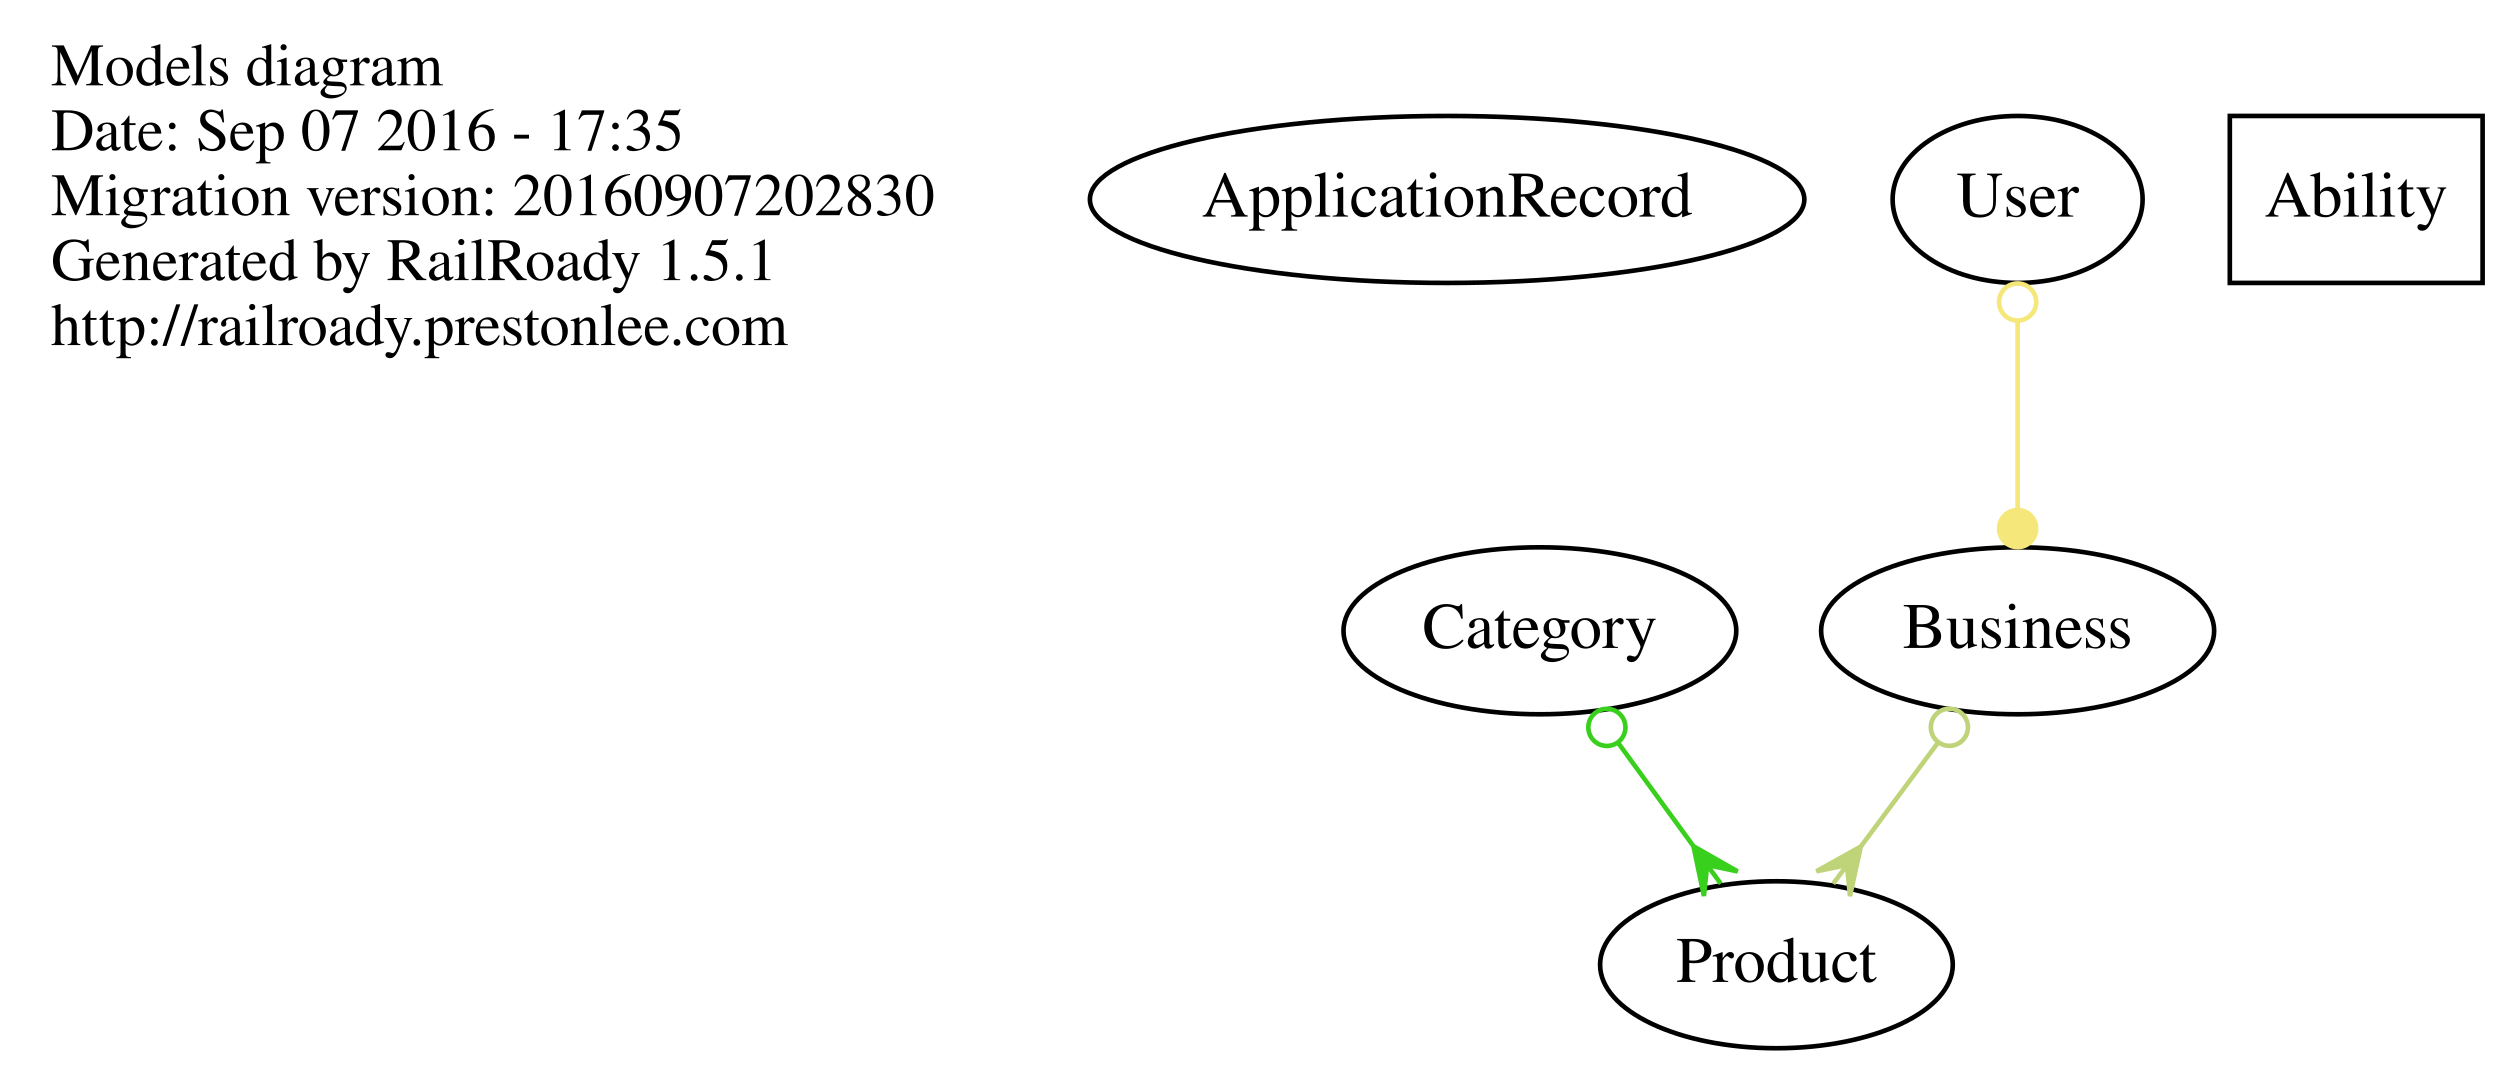
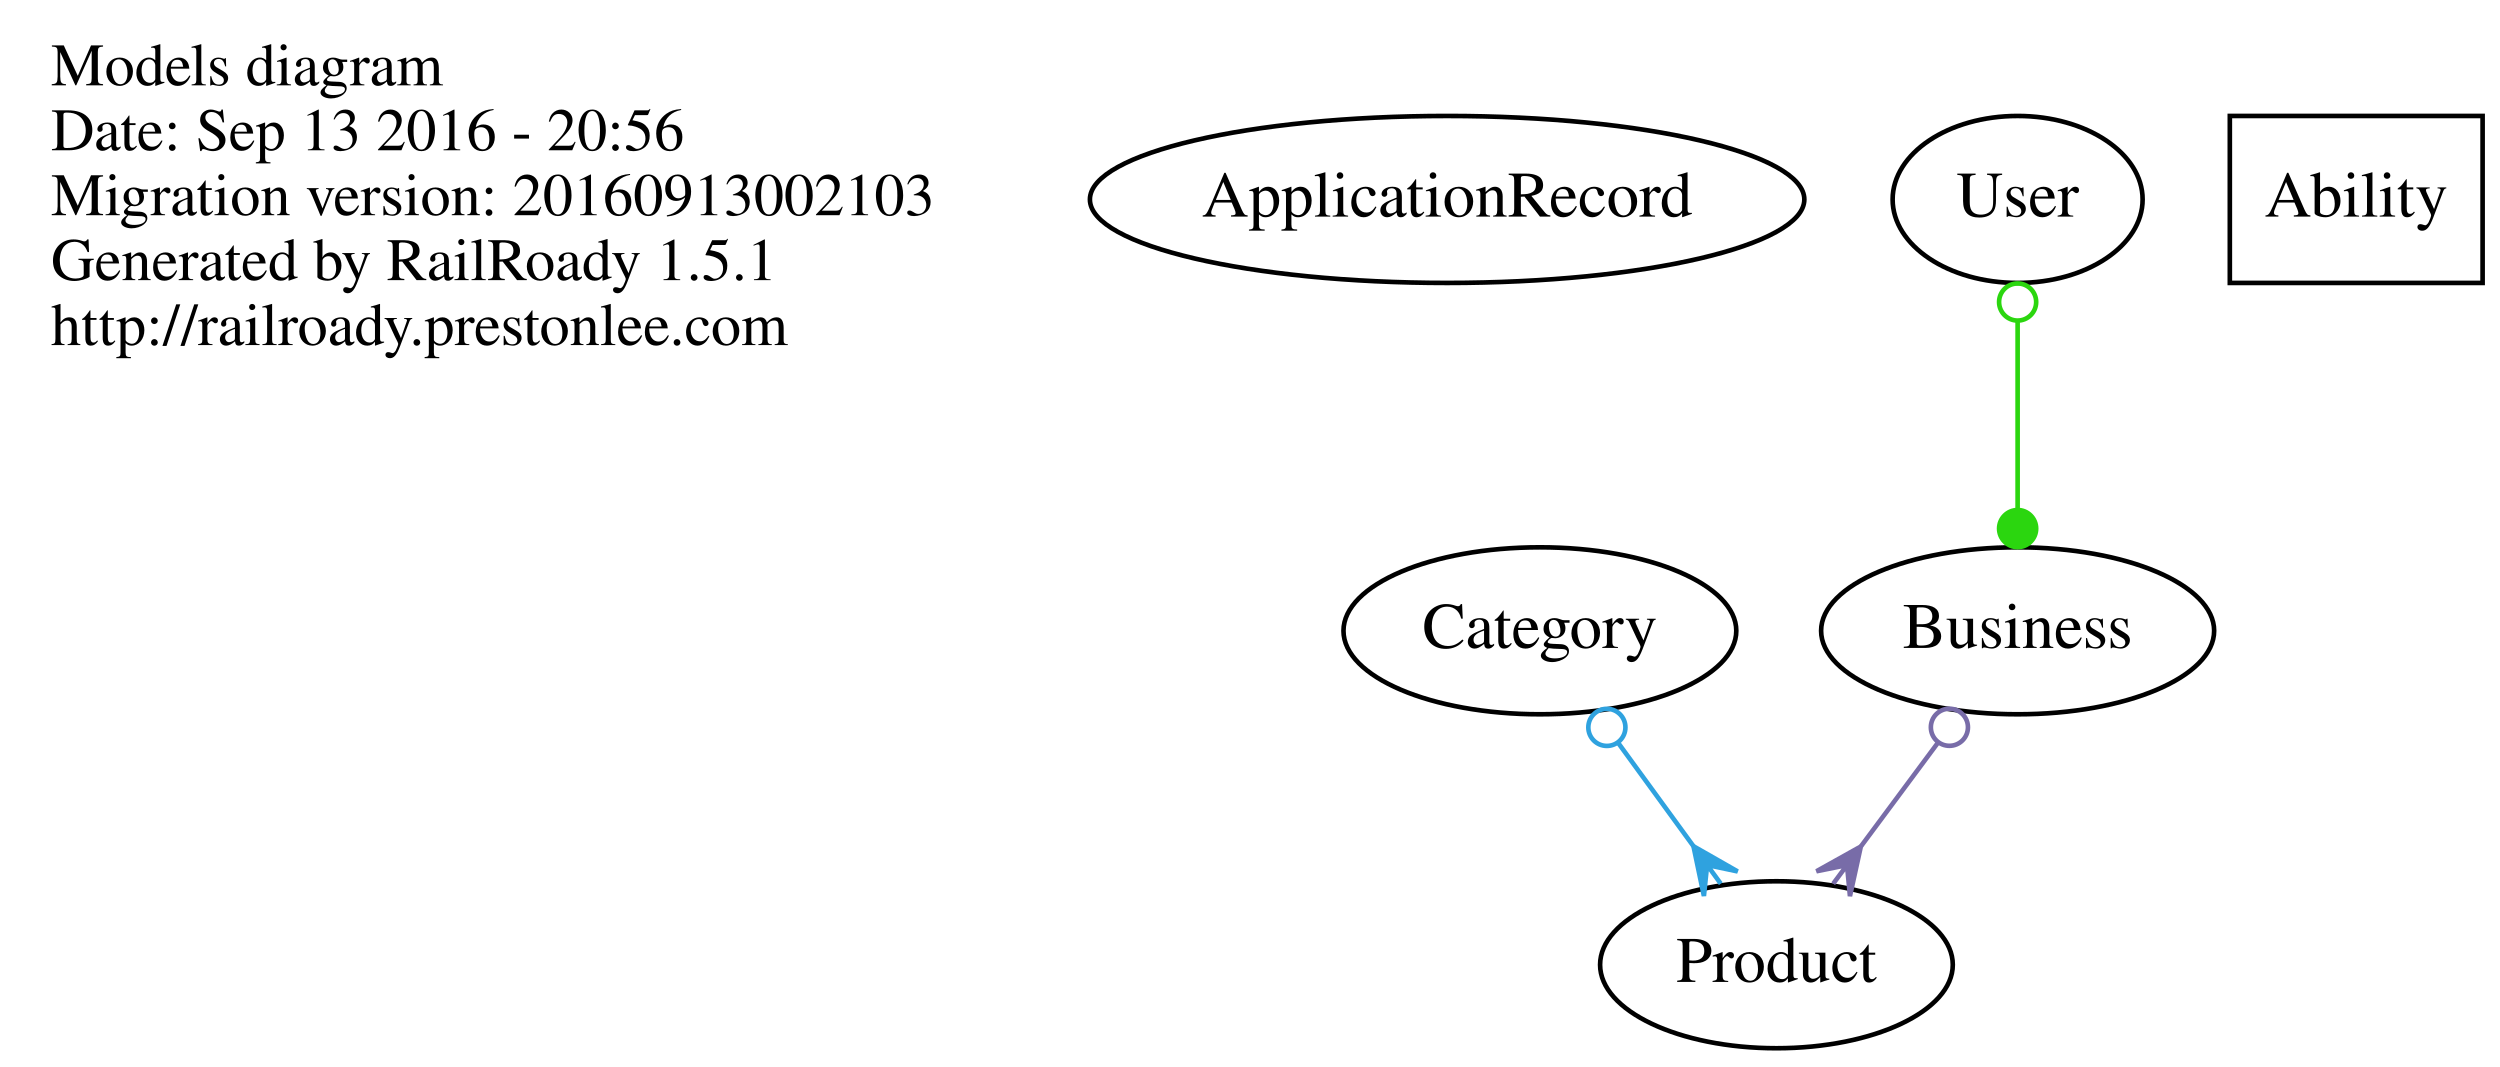
<svg xmlns="http://www.w3.org/2000/svg" width="539pt" height="230pt" viewBox="0.00 0.00 539.00 230.00">
  <g id="graph0" class="graph" transform="scale(1 1) rotate(0) translate(4 226)">
    <polygon fill="none" stroke="none" points="-4,4 -4,-226 535,-226 535,4 -4,4" />
    <g id="node1" class="node">
      <text text-anchor="start" x="7" y="-207.6" font-family="Times,serif" font-size="13.00">Models diagram</text>
-       <text text-anchor="start" x="7" y="-193.6" font-family="Times,serif" font-size="13.00">Date: Sep 07 2016 - 17:35</text>
-       <text text-anchor="start" x="7" y="-179.6" font-family="Times,serif" font-size="13.00">Migration version: 20160907202830</text>
+       <text text-anchor="start" x="7" y="-193.6" font-family="Times,serif" font-size="13.00">Date: Sep 13 2016 - 20:56</text>
+       <text text-anchor="start" x="7" y="-179.6" font-family="Times,serif" font-size="13.00">Migration version: 20160913002103</text>
      <text text-anchor="start" x="7" y="-165.6" font-family="Times,serif" font-size="13.00">Generated by RailRoady 1.5.1</text>
      <text text-anchor="start" x="7" y="-151.6" font-family="Times,serif" font-size="13.00">http://railroady.prestonlee.com</text>
    </g>
    <g id="node2" class="node">
      <ellipse fill="none" stroke="black" cx="308" cy="-183" rx="77.015" ry="18" />
      <text text-anchor="middle" x="308" y="-179.3" font-family="Times,serif" font-size="14.00">ApplicationRecord</text>
    </g>
    <g id="node3" class="node">
      <ellipse fill="none" stroke="black" cx="328" cy="-90" rx="42.346" ry="18" />
      <text text-anchor="middle" x="328" y="-86.3" font-family="Times,serif" font-size="14.00">Category</text>
    </g>
    <g id="node7" class="node">
      <ellipse fill="none" stroke="black" cx="379" cy="-18" rx="38.021" ry="18" />
      <text text-anchor="middle" x="379" y="-14.3" font-family="Times,serif" font-size="14.00">Product</text>
    </g>
    <g id="edge1" class="edge">
-       <path fill="none" stroke="#38cf1d" d="M344.894,-65.812C350.094,-58.675 355.834,-50.796 361.099,-43.57" />
-       <ellipse fill="none" stroke="#38cf1d" cx="342.442" cy="-69.178" rx="4" ry="4" />
-       <polygon fill="#38cf1d" stroke="#38cf1d" points="361.112,-43.552 370.638,-38.12 364.056,-39.511 367,-35.47 367,-35.47 367,-35.47 364.056,-39.511 363.363,-32.82 361.112,-43.552 361.112,-43.552" />
+       <path fill="none" stroke="#2fa2df" d="M344.894,-65.812C350.094,-58.675 355.834,-50.796 361.099,-43.57" />
+       <ellipse fill="none" stroke="#2fa2df" cx="342.442" cy="-69.178" rx="4" ry="4" />
+       <polygon fill="#2fa2df" stroke="#2fa2df" points="361.112,-43.552 370.638,-38.12 364.056,-39.511 367,-35.47 367,-35.47 367,-35.47 364.056,-39.511 363.363,-32.82 361.112,-43.552 361.112,-43.552" />
    </g>
    <g id="node4" class="node">
      <ellipse fill="none" stroke="black" cx="431" cy="-90" rx="42.37" ry="18" />
      <text text-anchor="middle" x="431" y="-86.3" font-family="Times,serif" font-size="14.00">Business</text>
    </g>
    <g id="edge2" class="edge">
-       <path fill="none" stroke="#bfd379" d="M413.775,-65.812C408.473,-58.675 402.62,-50.796 397.252,-43.57" />
-       <ellipse fill="none" stroke="#bfd379" cx="416.291" cy="-69.2" rx="4" ry="4" />
-       <polygon fill="#bfd379" stroke="#bfd379" points="397.198,-43.497 394.847,-32.786 394.216,-39.484 391.235,-35.47 391.235,-35.47 391.235,-35.47 394.216,-39.484 387.622,-38.153 397.198,-43.497 397.198,-43.497" />
+       <path fill="none" stroke="#786ca8" d="M413.775,-65.812C408.473,-58.675 402.62,-50.796 397.252,-43.57" />
+       <ellipse fill="none" stroke="#786ca8" cx="416.291" cy="-69.2" rx="4" ry="4" />
+       <polygon fill="#786ca8" stroke="#786ca8" points="397.198,-43.497 394.847,-32.786 394.216,-39.484 391.235,-35.47 391.235,-35.47 391.235,-35.47 394.216,-39.484 387.622,-38.153 397.198,-43.497 397.198,-43.497" />
    </g>
    <g id="node5" class="node">
      <ellipse fill="none" stroke="black" cx="431" cy="-183" rx="26.949" ry="18" />
      <text text-anchor="middle" x="431" y="-179.3" font-family="Times,serif" font-size="14.00">User</text>
    </g>
    <g id="edge3" class="edge">
-       <path fill="none" stroke="#f6e77a" d="M431,-156.729C431,-144.118 431,-128.905 431,-116.292" />
-       <ellipse fill="none" stroke="#f6e77a" cx="431" cy="-160.884" rx="4" ry="4" />
-       <ellipse fill="#f6e77a" stroke="#f6e77a" cx="431" cy="-112.04" rx="4" ry="4" />
+       <path fill="none" stroke="#2bd60f" d="M431,-156.729C431,-144.118 431,-128.905 431,-116.292" />
+       <ellipse fill="none" stroke="#2bd60f" cx="431" cy="-160.884" rx="4" ry="4" />
+       <ellipse fill="#2bd60f" stroke="#2bd60f" cx="431" cy="-112.04" rx="4" ry="4" />
    </g>
    <g id="node6" class="node">
      <polygon fill="none" stroke="black" points="531.25,-201 476.75,-201 476.75,-165 531.25,-165 531.25,-201" />
      <text text-anchor="middle" x="504" y="-179.3" font-family="Times,serif" font-size="14.00">Ability</text>
    </g>
  </g>
</svg>
